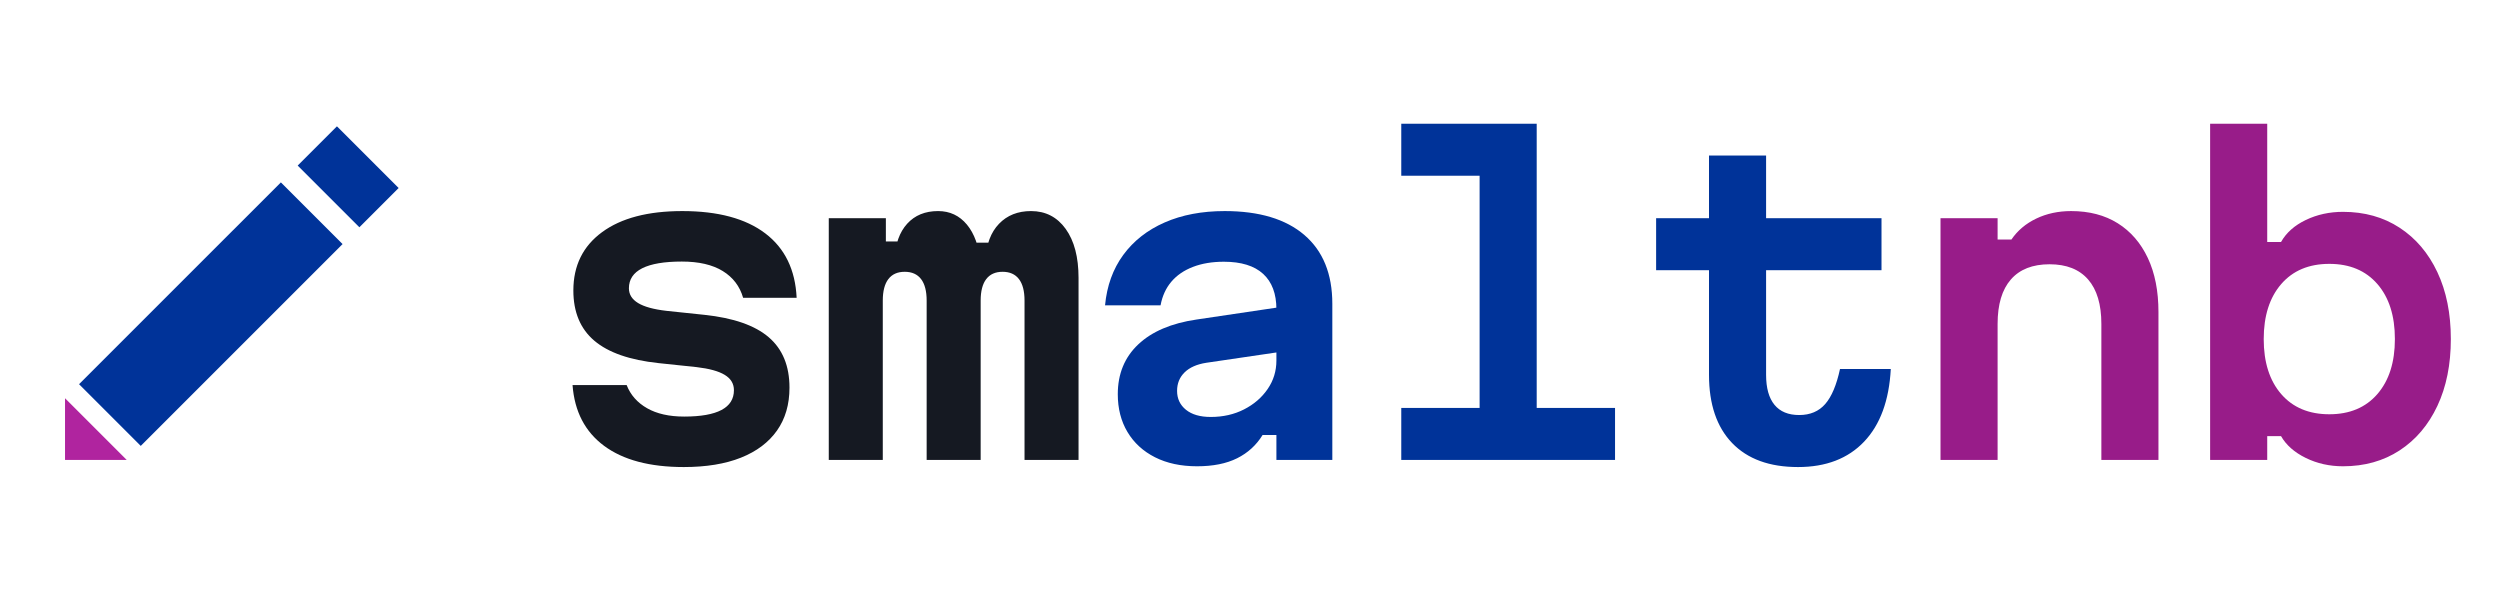
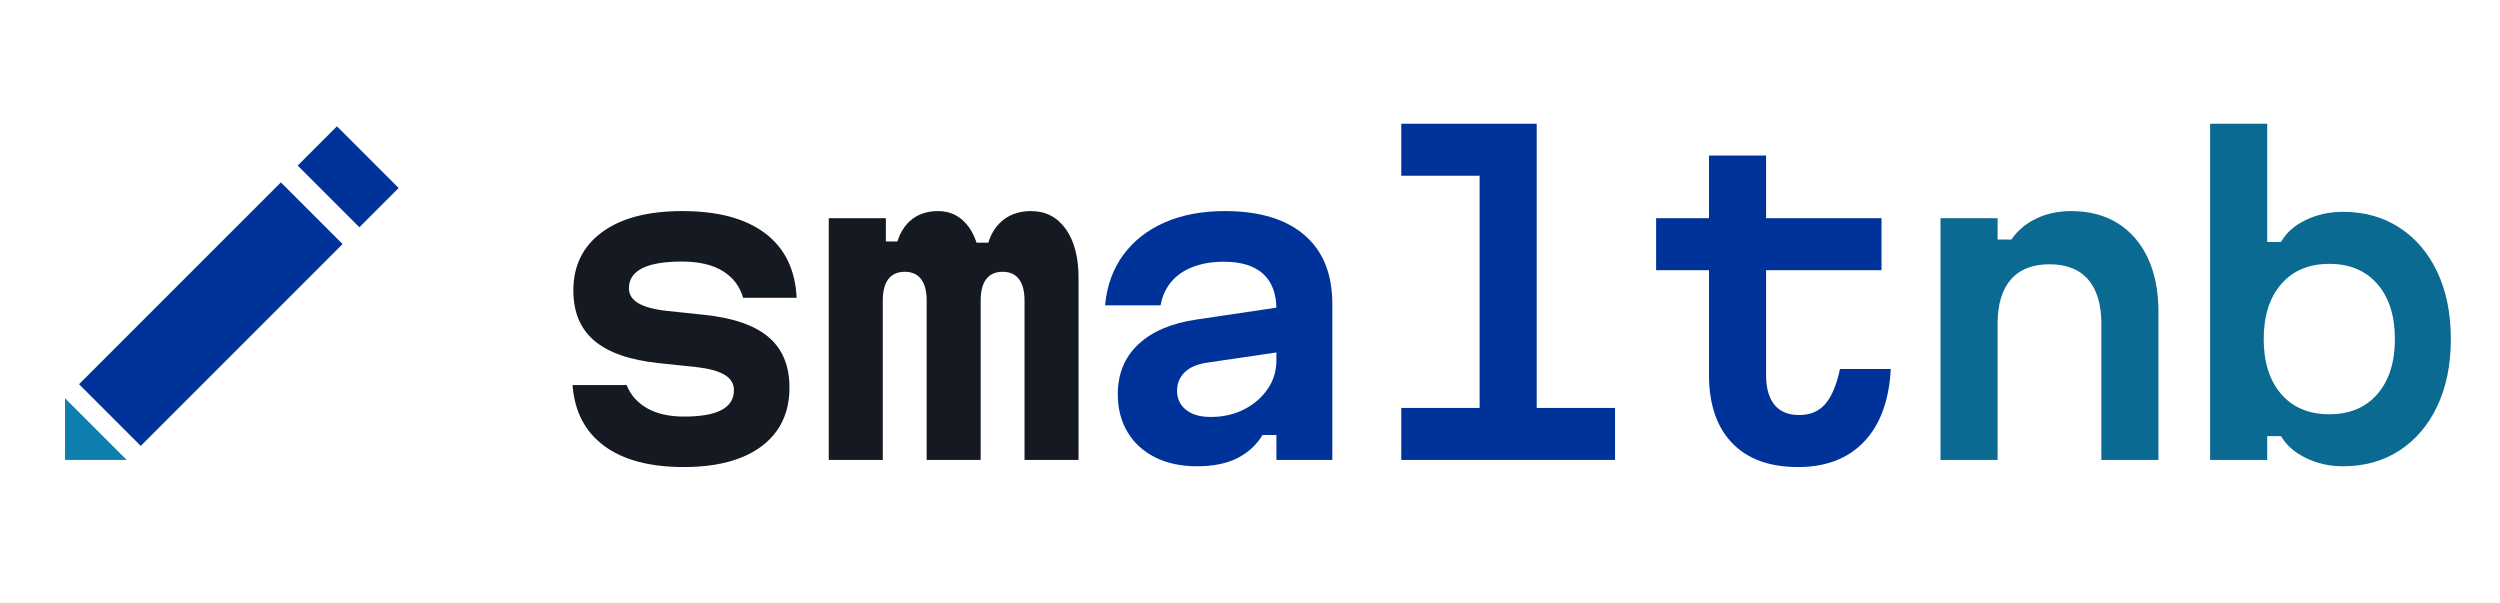
<svg xmlns="http://www.w3.org/2000/svg" viewBox="8.00 84.00 629.72 152.00" width="1008" height="243" role="img" aria-label="smaltnb">
  <g transform="translate(0 96.00) scale(2)">
-     <path d="M12 52 L19.78 52 L12 44.22Z" fill="#B0249F" />
+     <path d="M12 52 L19.78 52 L12 44.22Z" fill="#0E7FAE" />
    <path d="M21.55 50.23 L47 24.78 L39.22 17 L13.77 42.45Z" fill="#003399" />
    <path d="M49.12 22.66 L54.07 17.71 L46.29 9.93 L41.34 14.88Z" fill="#003399" />
  </g>
  <path fill="#151922" d="M165.646 181.114Q167.097 184.84 170.789 186.951Q174.48 189.063 180.16 189.063Q186.431 189.063 189.567 187.4Q192.703 185.737 192.703 182.411Q192.703 179.957 190.387 178.549Q188.071 177.14 183.246 176.583L173.674 175.577Q162.783 174.417 157.494 169.927Q152.206 165.437 152.206 157.254Q152.206 147.866 159.446 142.55Q166.686 137.234 179.669 137.234Q193.189 137.234 200.606 142.859Q208.023 148.483 208.52 159.114H195.023Q193.766 154.74 189.876 152.353Q185.986 149.966 179.566 149.966Q172.943 149.966 169.58 151.653Q166.217 153.34 166.217 156.714Q166.217 159.023 168.533 160.431Q170.849 161.84 175.674 162.397L185.246 163.403Q196.237 164.563 201.476 169.053Q206.714 173.543 206.714 181.774Q206.714 188.114 203.569 192.583Q200.423 197.051 194.483 199.423Q188.543 201.794 180.057 201.794Q167.18 201.794 159.961 196.446Q152.743 191.097 152.0 181.114ZM216.623 139.029H231.023V144.897H239.991L233.2 149.383Q233.5 143.611 236.4 140.423Q239.3 137.234 244.194 137.234Q248.64 137.234 251.47 140.654Q254.3 144.074 254.854 150.103L248.937 145.206H262.757L256.174 149.383Q256.474 143.663 259.554 140.449Q262.634 137.234 267.631 137.234Q273.143 137.234 276.38 141.739Q279.617 146.243 279.617 154.089V200.0H265.994V159.806Q265.994 156.226 264.587 154.387Q263.18 152.549 260.463 152.549Q257.746 152.549 256.339 154.387Q254.931 156.226 254.931 159.806V200.0H241.309V159.806Q241.309 156.226 239.901 154.387Q238.494 152.549 235.777 152.549Q233.06 152.549 231.653 154.387Q230.246 156.226 230.246 159.806V200.0H216.623Z" />
  <path fill="#003399" d="M330.623 161.429V172.731L311.846 175.494Q308.274 176.049 306.371 177.907Q304.469 179.766 304.469 182.583Q304.469 185.54 306.71 187.35Q308.951 189.16 312.96 189.16Q317.626 189.16 321.364 187.249Q325.103 185.337 327.311 182.119Q329.52 178.9 329.52 174.926V162.0Q329.52 156.137 326.177 153.074Q322.834 150.011 316.269 150.011Q311.854 150.011 308.467 151.316Q305.08 152.62 303.02 155.053Q300.96 157.486 300.303 161.0H286.303Q287.0 153.611 290.896 148.294Q294.791 142.977 301.336 140.106Q307.88 137.234 316.474 137.234Q329.549 137.234 336.586 143.28Q343.623 149.326 343.623 160.617V200.0H329.52V193.709H326.034Q323.671 197.554 319.611 199.577Q315.551 201.6 309.497 201.6Q303.4 201.6 298.904 199.327Q294.409 197.054 291.961 192.959Q289.514 188.863 289.514 183.417Q289.514 175.726 294.681 170.854Q299.849 165.983 309.386 164.586ZM361.011 115.2H395.169V186.88H414.926V200.0H361.011V186.88H380.769V128.32H361.011ZM453.023 123.234V139.029H482.131V152.149H453.023V178.543Q453.023 183.518 455.136 186.096Q457.249 188.674 461.371 188.674Q465.521 188.674 467.942 185.891Q470.363 183.109 471.663 177.057H484.474Q483.833 188.988 477.741 195.391Q471.649 201.794 461.069 201.794Q450.282 201.794 444.452 195.731Q438.623 189.669 438.623 178.543V152.149H425.286V139.029H438.623V123.234Z" />
-   <path fill="#981C89" d="M497.011 200.0V139.029H511.411V144.411H514.897Q517.203 141.023 521.154 139.129Q525.106 137.234 529.949 137.234Q536.803 137.234 541.71 140.307Q546.617 143.38 549.299 149.071Q551.98 154.763 551.98 162.691V200.0H537.58V165.691Q537.58 158.326 534.239 154.489Q530.897 150.651 524.52 150.651Q518.094 150.651 514.753 154.489Q511.411 158.326 511.411 165.691V200.0ZM598.526 201.6Q593.433 201.6 589.142 199.5Q584.851 197.4 582.897 194.0H579.411V200.0H565.011V115.2H579.411V145.029H582.897Q584.87 141.529 589.143 139.479Q593.417 137.429 598.526 137.429Q606.664 137.429 612.794 141.427Q618.923 145.426 622.321 152.64Q625.72 159.854 625.72 169.507Q625.72 179.16 622.321 186.381Q618.923 193.603 612.794 197.601Q606.664 201.6 598.526 201.6ZM595.069 188.48Q602.789 188.48 607.2 183.378Q611.611 178.277 611.611 169.506Q611.611 160.734 607.2 155.641Q602.789 150.549 595.069 150.549Q587.349 150.549 582.937 155.65Q578.526 160.752 578.526 169.523Q578.526 178.294 582.937 183.387Q587.349 188.48 595.069 188.48Z" />
+   <path fill="#0B6A91" d="M497.011 200.0V139.029H511.411V144.411H514.897Q517.203 141.023 521.154 139.129Q525.106 137.234 529.949 137.234Q536.803 137.234 541.71 140.307Q546.617 143.38 549.299 149.071Q551.98 154.763 551.98 162.691V200.0H537.58V165.691Q537.58 158.326 534.239 154.489Q530.897 150.651 524.52 150.651Q518.094 150.651 514.753 154.489Q511.411 158.326 511.411 165.691V200.0ZM598.526 201.6Q593.433 201.6 589.142 199.5Q584.851 197.4 582.897 194.0H579.411V200.0H565.011V115.2H579.411V145.029H582.897Q584.87 141.529 589.143 139.479Q593.417 137.429 598.526 137.429Q606.664 137.429 612.794 141.427Q618.923 145.426 622.321 152.64Q625.72 159.854 625.72 169.507Q625.72 179.16 622.321 186.381Q618.923 193.603 612.794 197.601Q606.664 201.6 598.526 201.6ZM595.069 188.48Q602.789 188.48 607.2 183.378Q611.611 178.277 611.611 169.506Q611.611 160.734 607.2 155.641Q602.789 150.549 595.069 150.549Q587.349 150.549 582.937 155.65Q578.526 160.752 578.526 169.523Q578.526 178.294 582.937 183.387Q587.349 188.48 595.069 188.48Z" />
</svg>
